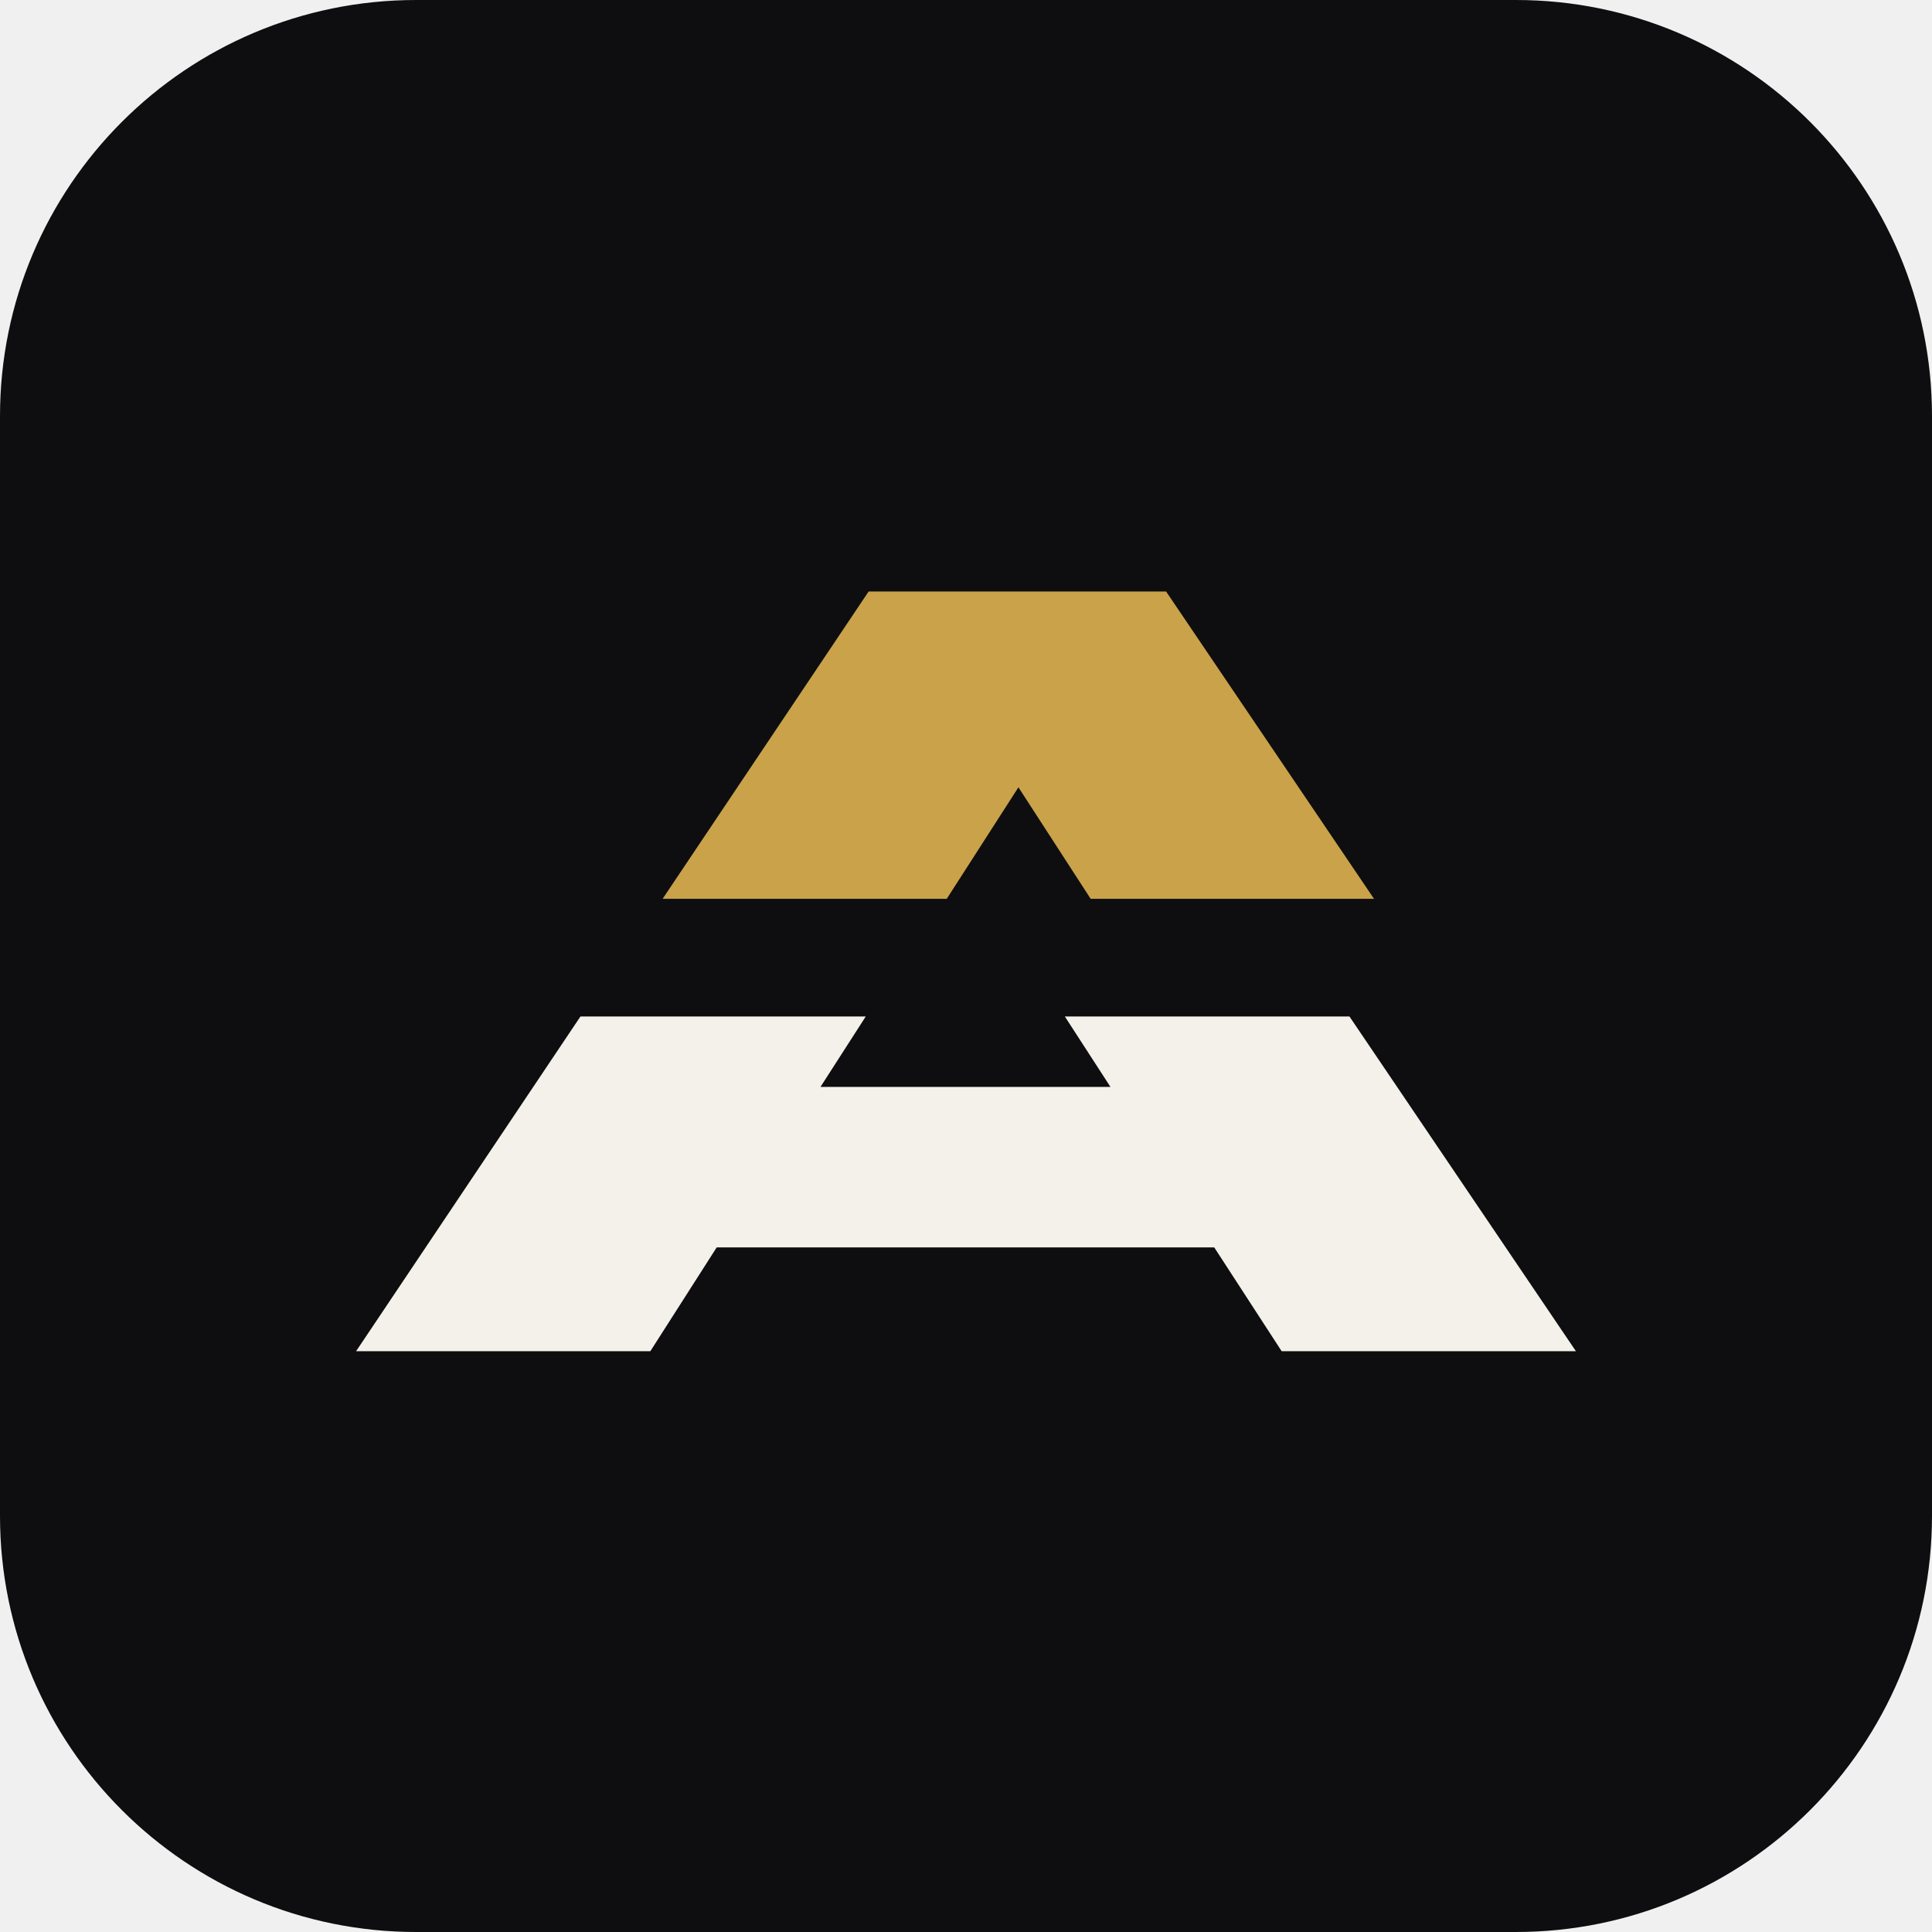
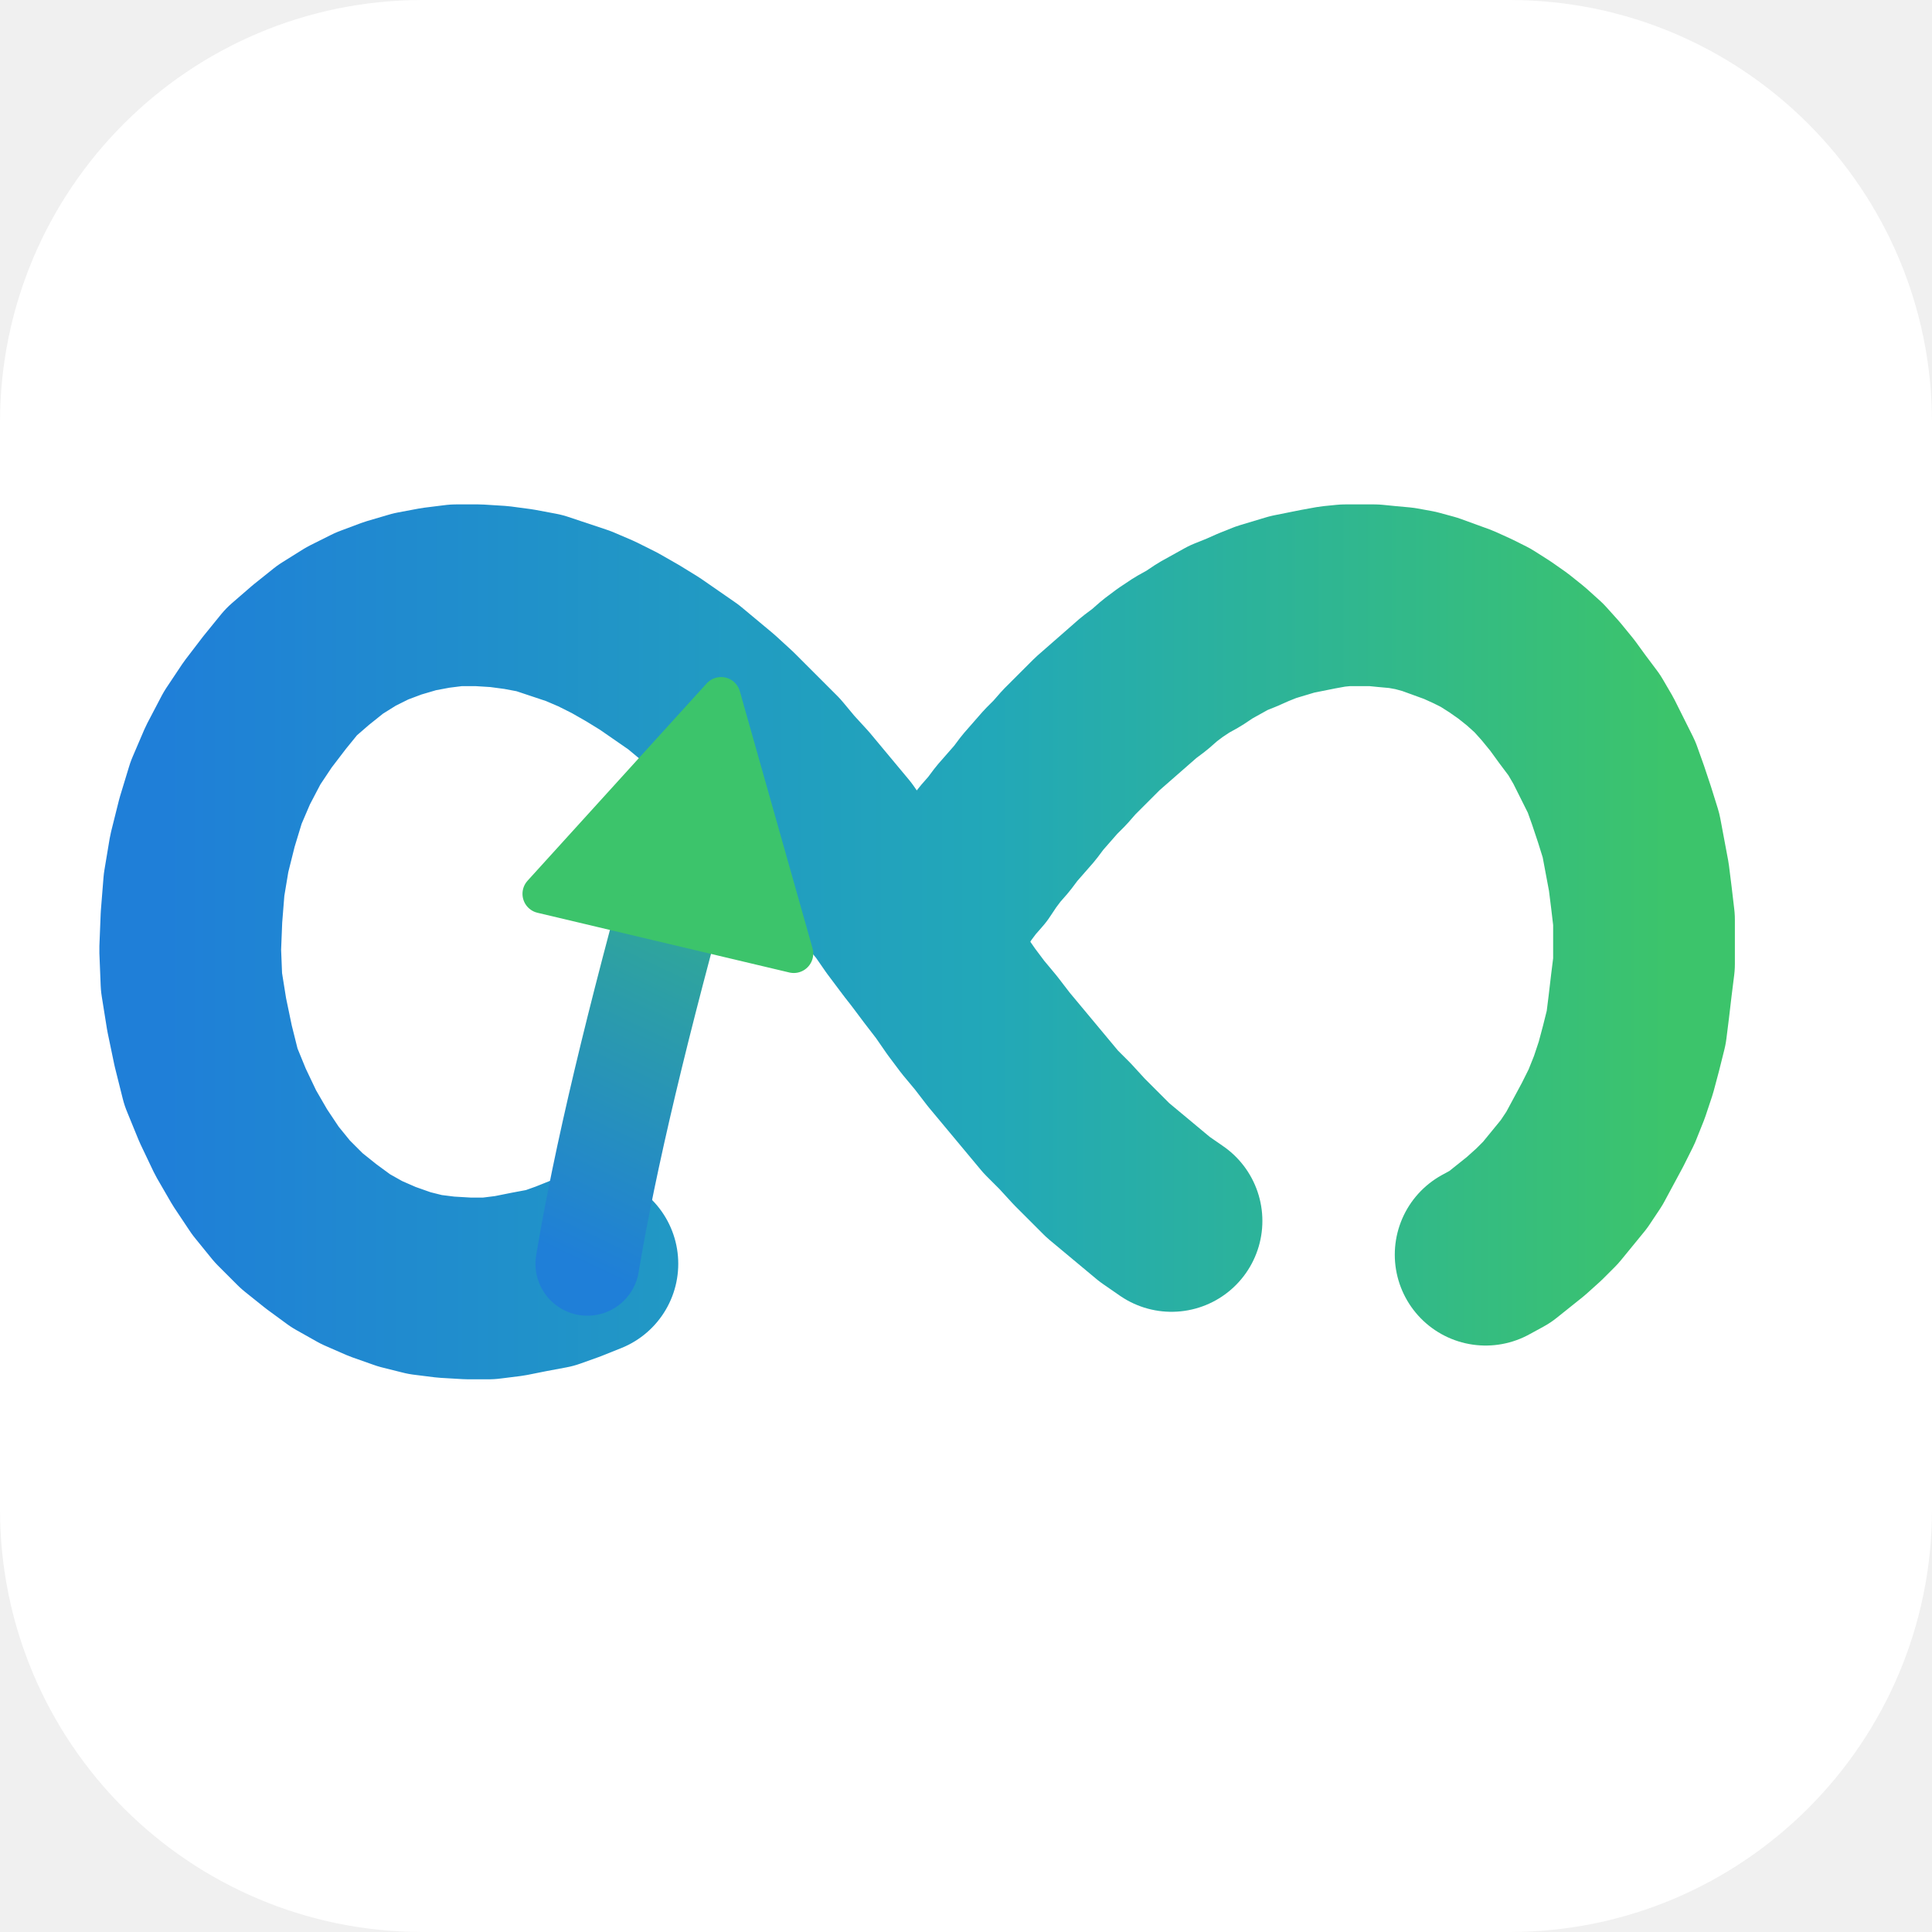
- <svg xmlns="http://www.w3.org/2000/svg" viewBox="-7 -101 130 130">
-   <rect x="-7" y="-101" width="130" height="130" rx="28" fill="#0E0E10" />
-   <g transform="translate(58 -36) scale(0.72) translate(-58 36)">
+ <svg xmlns="http://www.w3.org/2000/svg" viewBox="0 0 64 64">
+   <rect width="64" height="64" rx="14" fill="#FFFFFF" />
+   <g transform="translate(2 14) scale(0.43)">
    <defs>
-       <clipPath id="lo">
-         <rect x="-10" y="-31.28" width="400" height="200" />
-       </clipPath>
-       <clipPath id="hi">
-         <rect x="-10" y="-200" width="400" height="164.72" />
-       </clipPath>
+       <linearGradient id="a" x1="8" y1="0" x2="124" y2="0" gradientUnits="userSpaceOnUse">
+         <stop offset="0" stop-color="#1F7FD8" />
+         <stop offset=".55" stop-color="#22A8B8" />
+         <stop offset="1" stop-color="#3CC46B" />
+       </linearGradient>
+       <linearGradient id="b" x1="30" y1="60" x2="50" y2="18" gradientUnits="userSpaceOnUse">
+         <stop offset="0" stop-color="#1F7FD8" />
+         <stop offset="1" stop-color="#3CC46B" />
+       </linearGradient>
    </defs>
-     <path d="M28.50 0L1 0L43.90-64L71.70-64L115 0L87.50 0L81.20-9.70L34.70-9.70L28.50 0M44.40-24.70L71.50-24.70L57.90-45.70" fill="#F4F1EA" clip-path="url(#lo)" />
-     <g transform="translate(5 -7)">
-       <path d="M28.50 0L1 0L43.90-64L71.70-64L115 0L87.50 0L81.20-9.70L34.70-9.70L28.50 0M44.40-24.70L71.50-24.70L57.90-45.70" fill="#C9A24A" clip-path="url(#hi)" />
+     <g fill="none" stroke-linecap="round" stroke-linejoin="round">
+       <path d="M66.0 40.0 L66.6 39.2 L67.2 38.3 L67.9 37.5 L68.5 36.7 L69.1 35.8 L69.7 35.0 L70.4 34.2 L71.0 33.3 L71.6 32.5 L72.3 31.7 L72.9 30.9 L73.6 30.1 L74.3 29.3 L74.9 28.5 L75.6 27.7 L76.3 26.9 L77.0 26.2 L77.7 25.4 L78.5 24.6 L79.2 23.9 L79.9 23.2 L80.7 22.5 L81.5 21.8 L82.3 21.1 L83.1 20.4 L83.9 19.8 L84.7 19.1 L85.5 18.5 L86.4 17.9 L87.3 17.4 L88.2 16.8 L89.1 16.3 L90.0 15.8 L91.0 15.4 L91.9 15.0 L92.9 14.6 L93.9 14.3 L94.9 14.0 L95.9 13.8 L96.9 13.6 L98.0 13.4 L99.0 13.3 L100.1 13.3 L101.2 13.3 L102.2 13.4 L103.3 13.5 L104.4 13.7 L105.5 14.0 L106.6 14.4 L107.7 14.8 L108.8 15.3 L109.8 15.8 L110.9 16.5 L111.9 17.2 L112.9 18.0 L113.9 18.9 L114.8 19.9 L115.7 21.0 L116.5 22.1 L117.4 23.3 L118.1 24.5 L118.8 25.9 L119.5 27.3 L120.0 28.7 L120.5 30.2 L121.0 31.8 L121.3 33.4 L121.6 35.0 L121.8 36.6 L122.0 38.3 L122.0 40.0 L122.0 41.7 L121.8 43.3 L121.6 45.0 L121.4 46.6 L121.0 48.2 L120.6 49.7 L120.1 51.2 L119.5 52.7 L118.8 54.1 L118.1 55.4 L117.4 56.7 L116.6 57.9 L115.7 59.0 L114.8 60.1 L113.9 61.0 L112.9 61.9 L111.9 62.7 L110.9 63.5 L109.8 64.1" stroke="url(#a)" stroke-width="14" />
+       <path d="M85.6 61.5 L84.3 60.6 L83.1 59.6 L81.9 58.6 L80.7 57.6 L79.6 56.5 L78.5 55.4 L77.4 54.2 L76.3 53.1 L75.3 51.9 L74.3 50.7 L73.3 49.5 L72.3 48.3 L71.3 47.0 L70.3 45.8 L69.4 44.6 L68.5 43.3 L67.5 42.0 L66.6 40.8 L65.6 39.5 L64.7 38.3 L63.8 37.0 L62.8 35.8 L61.9 34.5 L60.9 33.3 L60.0 32.0 L59.0 30.8 L58.0 29.6 L57.0 28.4 L55.9 27.2 L54.9 26.0 L53.8 24.9 L52.7 23.8 L51.6 22.7 L50.4 21.6 L49.2 20.6 L48.0 19.6 L46.7 18.7 L45.4 17.8 L44.1 17.0 L42.7 16.2 L41.3 15.5 L39.9 14.9 L38.4 14.4 L36.9 13.9 L35.3 13.6 L33.8 13.4 L32.2 13.3 L30.5 13.3 L28.9 13.5 L27.3 13.8 L25.6 14.3 L24.0 14.9 L22.4 15.7 L20.8 16.7 L19.3 17.9 L17.8 19.2 L16.5 20.8 L15.2 22.5 L14.0 24.3 L12.9 26.4 L12.0 28.5 L11.3 30.8 L10.7 33.2 L10.3 35.6 L10.1 38.1 L10.0 40.6 L10.1 43.1 L10.5 45.6 L11.0 48.0 L11.6 50.4 L12.5 52.6 L13.5 54.7 L14.6 56.6 L15.8 58.4 L17.1 60.0 L18.6 61.5 L20.1 62.7 L21.6 63.8 L23.2 64.7 L24.8 65.4 L26.5 66.0 L28.1 66.4 L29.7 66.6 L31.4 66.7 L33.0 66.7 L34.6 66.5 L36.1 66.2 L37.7 65.9 L39.1 65.4 L40.6 64.8" stroke="url(#a)" stroke-width="14" />
+       <path d="M40.6 64.8 Q 42.6 52.8 48.2 32.8" stroke="url(#b)" stroke-width="8" />
    </g>
+     <path d="M50.9 21.1 L56.5 40.9 L37.1 36.3 Z" fill="#3CC46B" stroke="#3CC46B" stroke-width="3" stroke-linejoin="round" />
  </g>
</svg>
